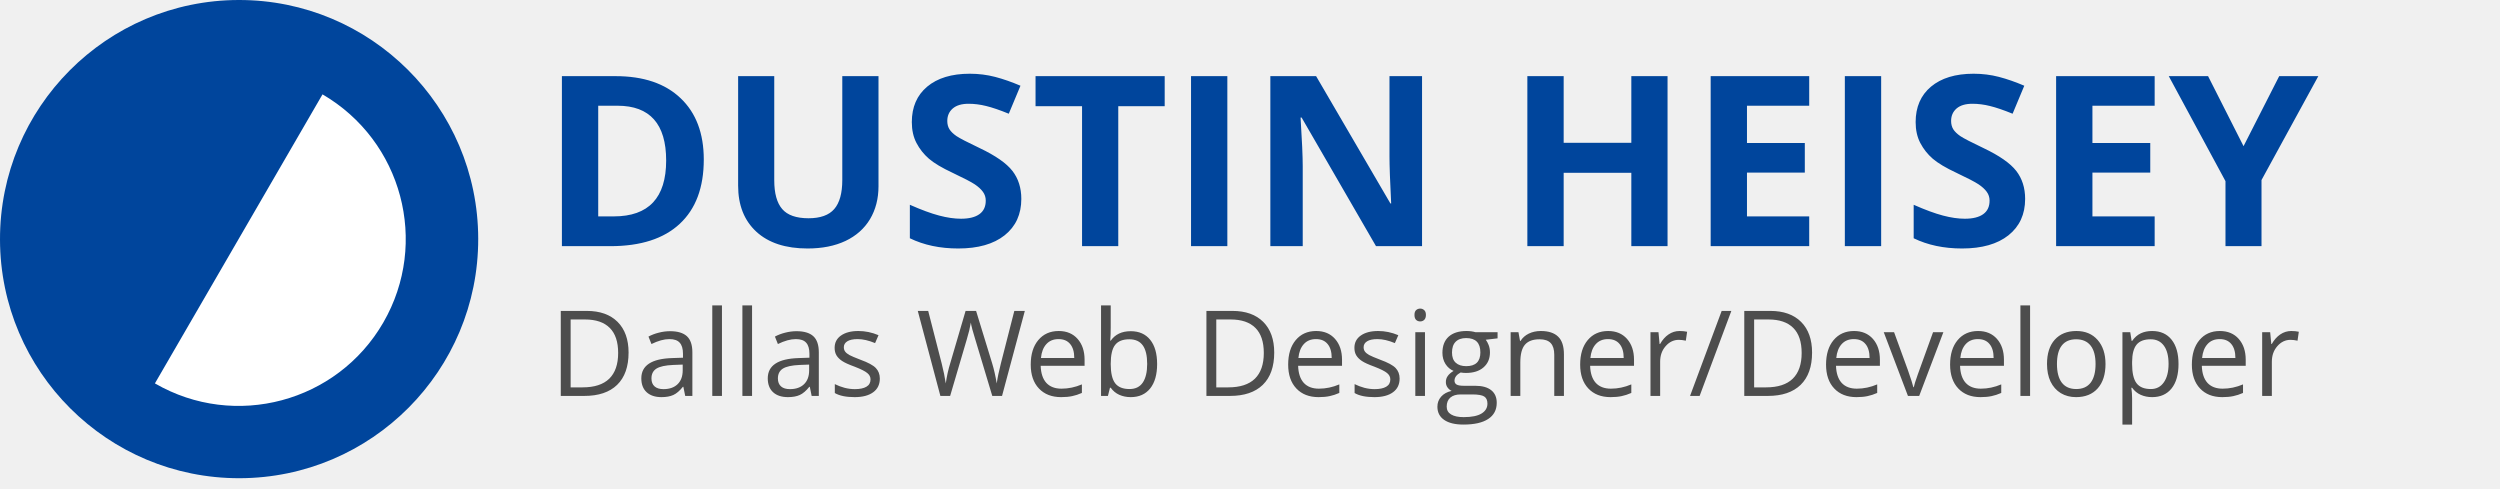
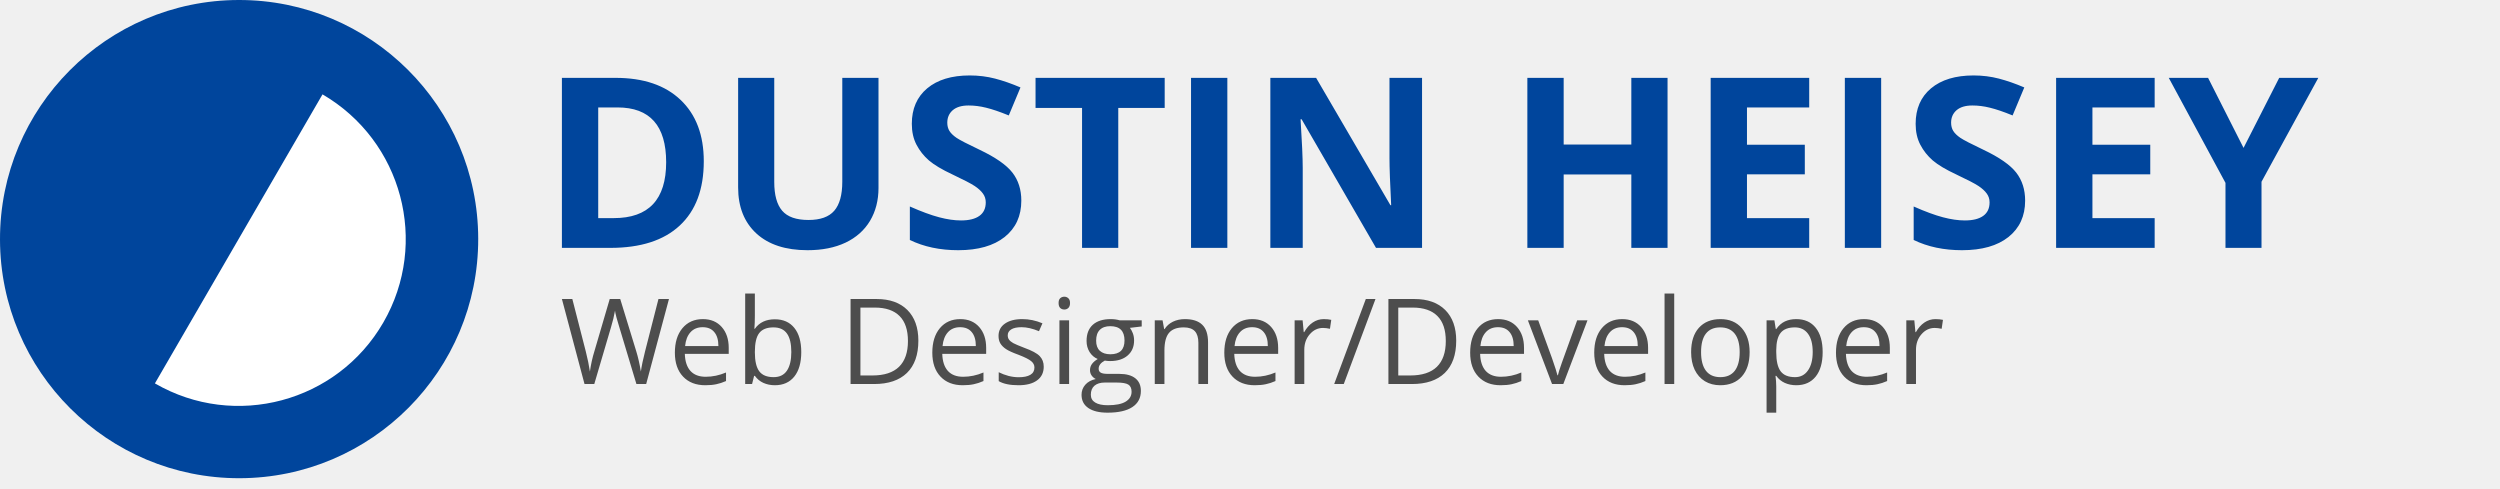
- <svg xmlns="http://www.w3.org/2000/svg" viewBox="0 0 210 41" version="1.1" xml:space="preserve" style="fill-rule:evenodd;clip-rule:evenodd;stroke-linejoin:round;stroke-miterlimit:1.414;">
+ <svg xmlns="http://www.w3.org/2000/svg" width="100%" height="100%" viewBox="0 0 210 41" version="1.1" xml:space="preserve" style="fill-rule:evenodd;clip-rule:evenodd;stroke-linejoin:round;stroke-miterlimit:1.414;">
  <g transform="matrix(1,0,0,1,3.67487e-05,-0.572445)">
-     <g>
-       <g transform="matrix(0.5,0,0,0.5,-105.683,-48.191)">
-         <g transform="matrix(1.00623,0,0,1,302.15,138.882)">
-           <text x="0px" y="0px" style="font-family:'OpenSans-Bold', 'Open Sans', sans-serif;font-weight:700;font-size:40px;fill:rgb(0,69,156);">DUSTIN HEISEY</text>
-         </g>
-         <g transform="matrix(1,0,0,1,303.607,164.042)">
-           <text x="0px" y="0px" style="font-family:'OpenSans-Regular', 'Open Sans', sans-serif;font-size:20px;fill:rgb(77,77,77);">Dallas W<tspan x="79.795px 91.016px " y="0px 0px ">eb</tspan> Designer/Developer</text>
+     <g transform="matrix(0.5,0,0,0.5,-105.683,-48.0469)">
+       <g transform="matrix(1.00623,0,0,1,302.15,138.882)">
+         <text x="0px" y="0px" style="font-family:'OpenSans-Bold', 'Open Sans', sans-serif;font-weight:700;font-size:40px;fill:rgb(0,69,156);">DUSTIN HEISEY</text>
+       </g>
+       <g transform="matrix(1,0,0,1,305.502,161.755)">
+         <g>
+           <text x="0px" y="0px" style="font-family:'OpenSans-Regular', 'Open Sans', sans-serif;font-size:20px;fill:rgb(77,77,77);">Web Designer/Developer</text>
        </g>
      </g>
-       <g transform="matrix(1,0,0,1,0,0.572482)">
-         <path d="M20.047,0C31.132,-0.021 40.149,8.961 40.17,20.047C40.191,31.132 31.208,40.149 20.123,40.17C9.038,40.191 0.021,31.208 0,20.123C-0.021,9.038 8.961,0.021 20.047,0Z" style="fill:rgb(0,69,156);" />
-         <path d="M27.091,7.927C33.787,11.828 36.067,20.391 32.204,27.081C28.332,33.789 19.743,36.09 13.035,32.218L13.013,32.203L27.091,7.927Z" style="fill:white;" />
-       </g>
+     </g>
+     <g transform="matrix(1,0,0,1,0,0.572482)">
+       <path d="M20.047,0C31.132,-0.021 40.149,8.961 40.17,20.047C40.191,31.132 31.208,40.149 20.123,40.17C9.038,40.191 0.021,31.208 0,20.123C-0.021,9.038 8.961,0.021 20.047,0Z" style="fill:rgb(0,69,156);" />
+       <path d="M27.091,7.927C33.787,11.828 36.067,20.391 32.204,27.081C28.332,33.789 19.743,36.09 13.035,32.218L13.013,32.203L27.091,7.927Z" style="fill:white;" />
    </g>
  </g>
</svg>
